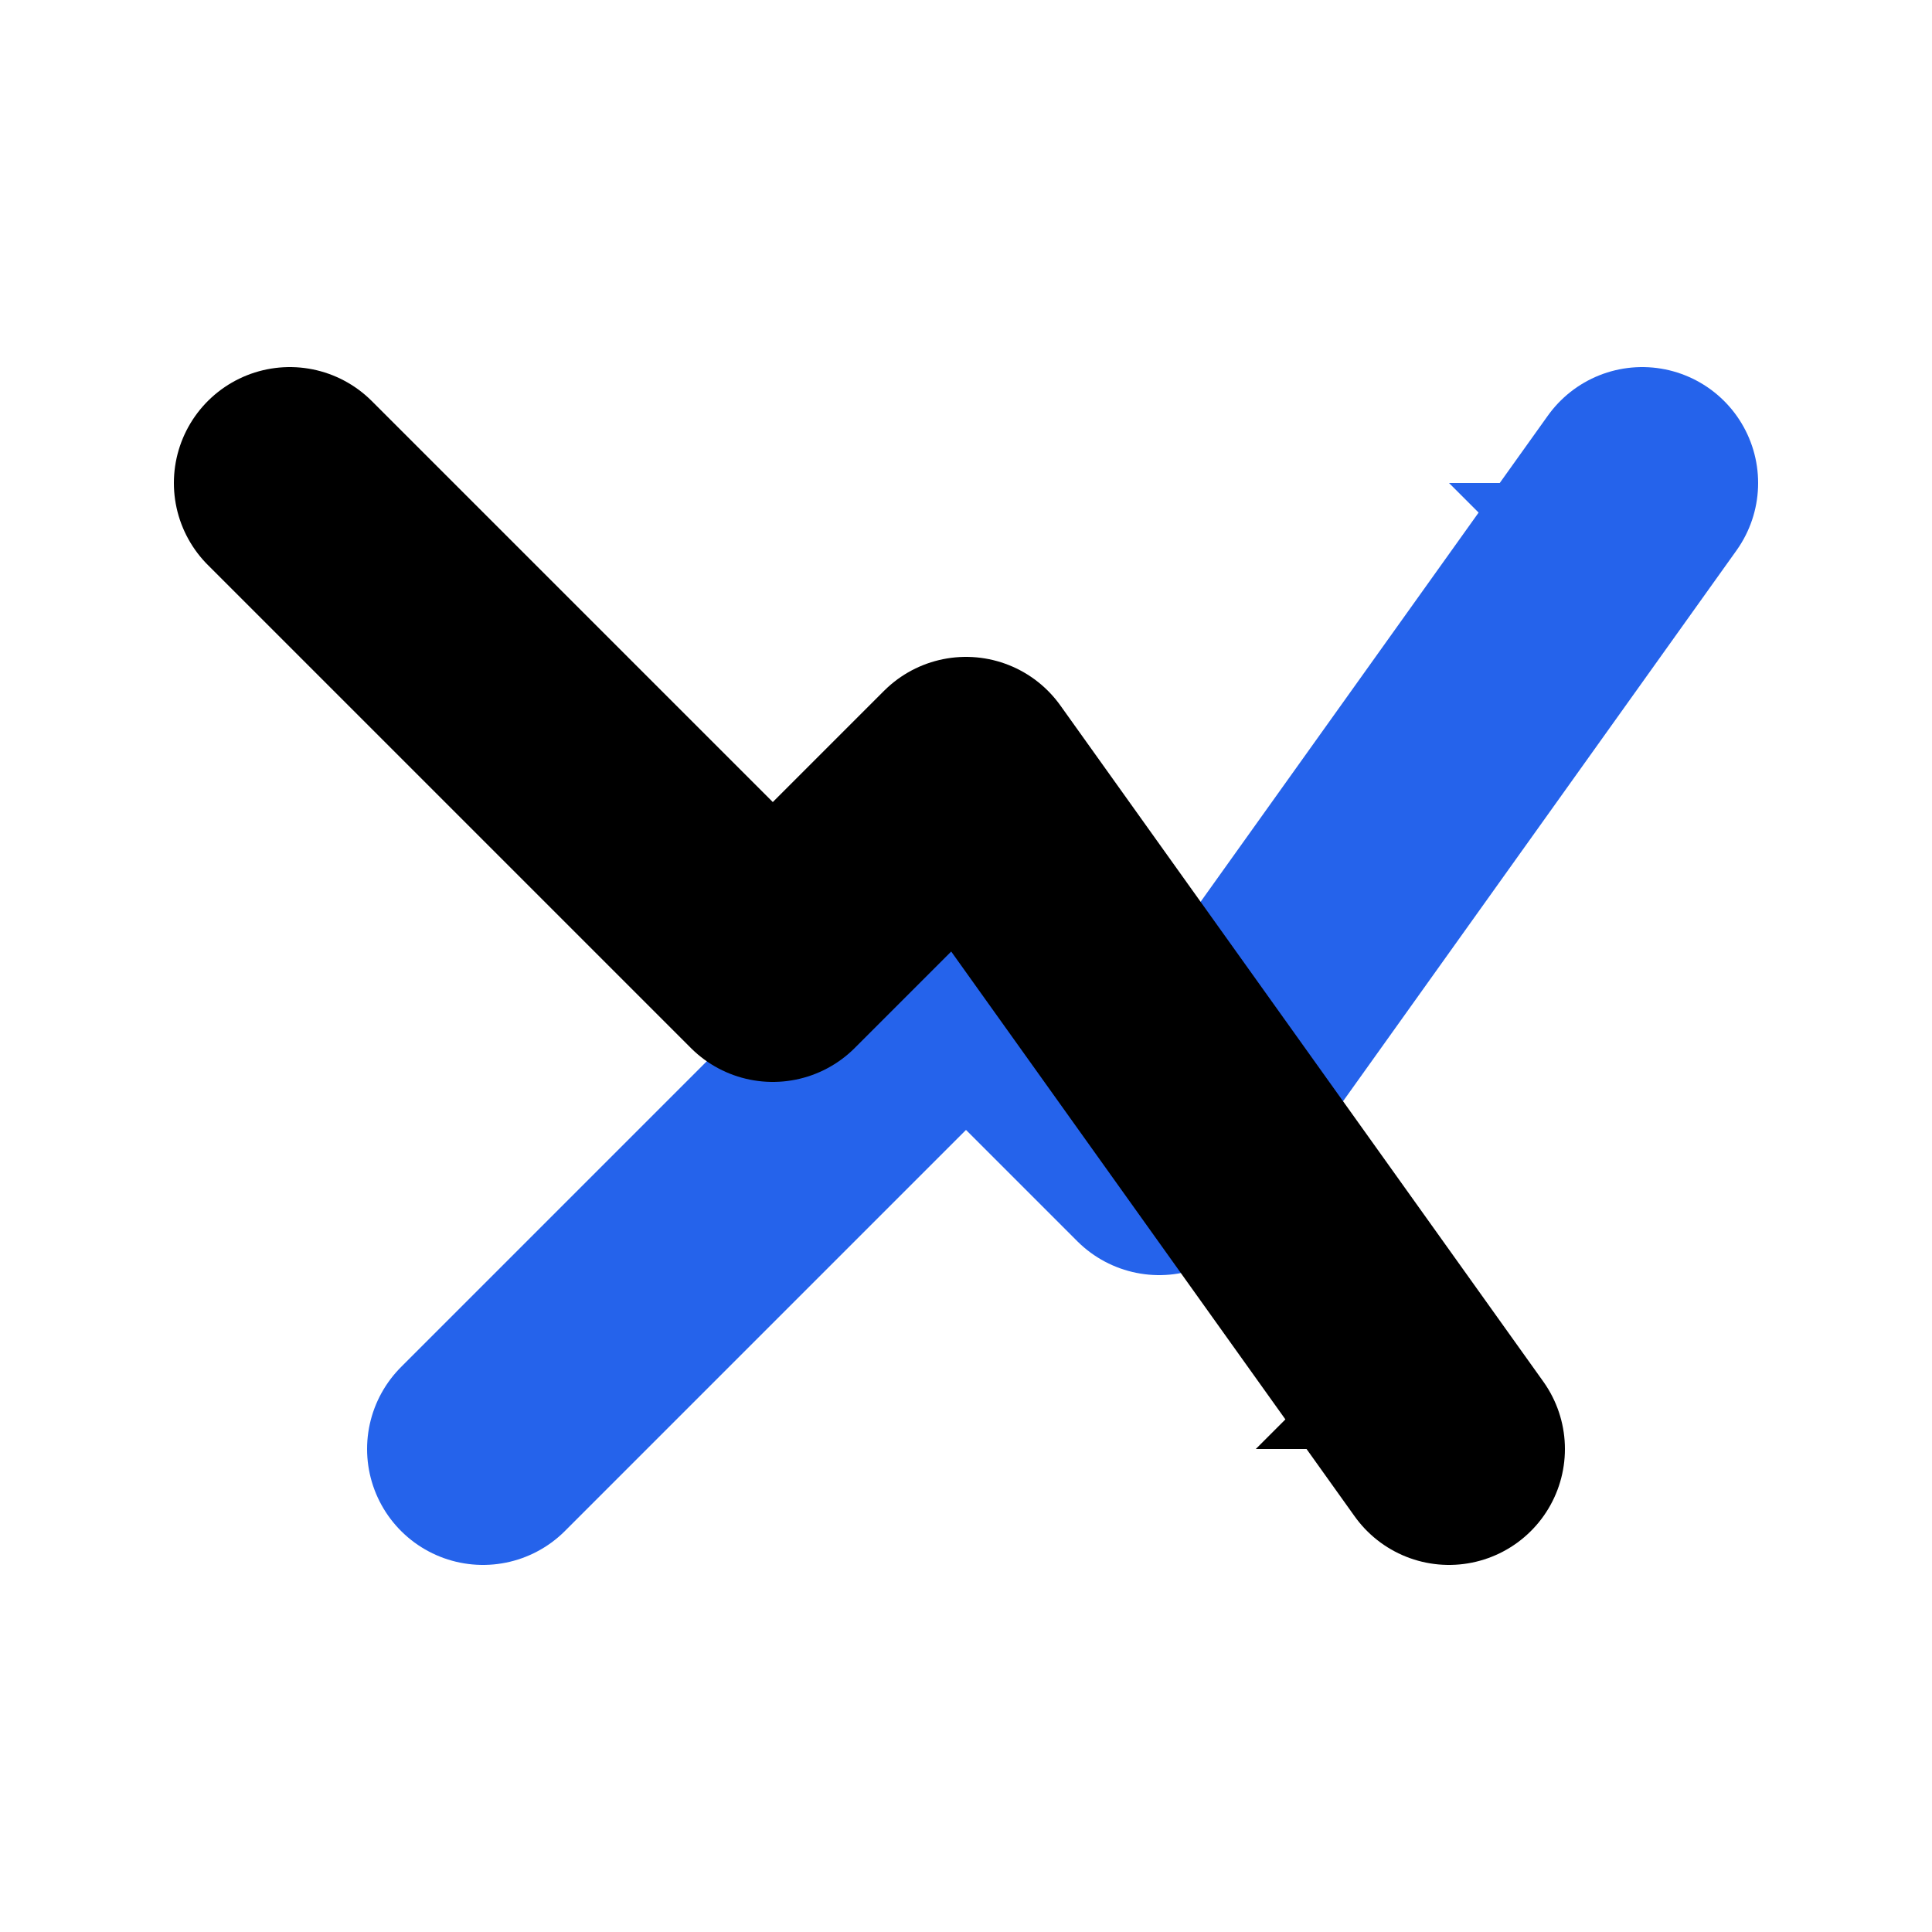
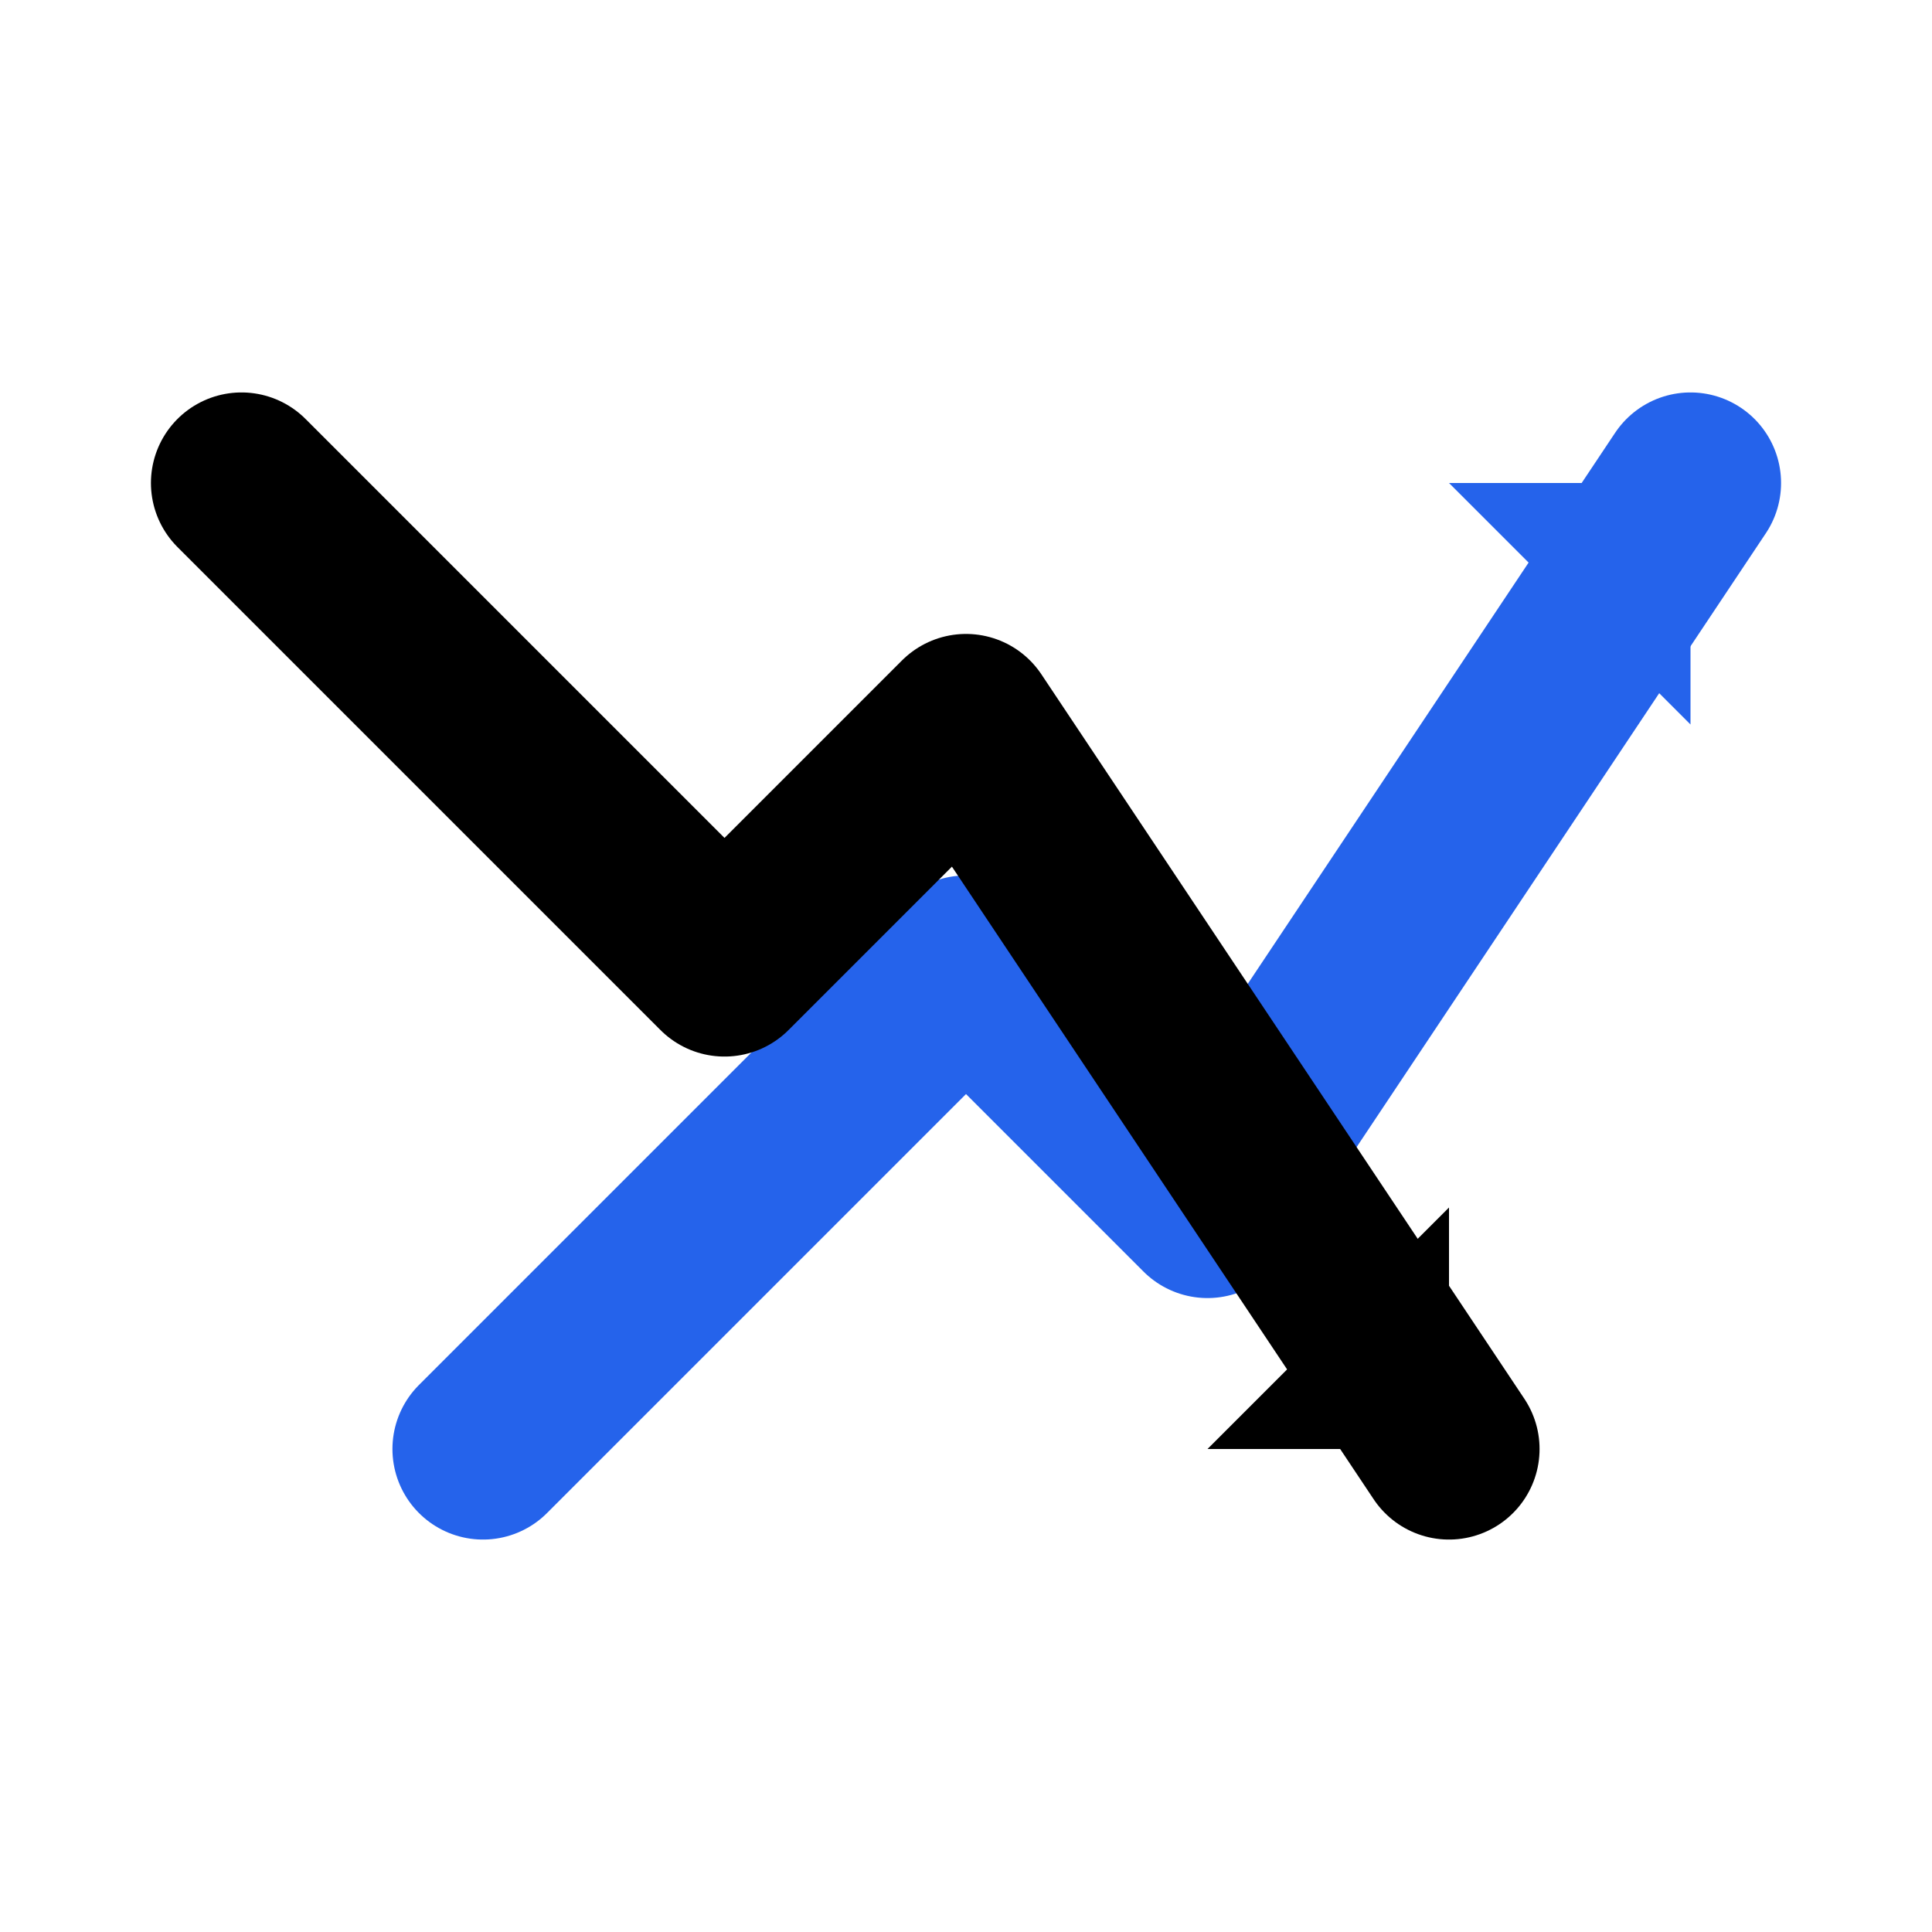
- <svg xmlns="http://www.w3.org/2000/svg" width="100" height="100" viewBox="0 0 100 100" fill="none">
-   <path d="M25 75 L50 50 L60 60 L85 25" stroke="#2563eb" stroke-width="12" stroke-linecap="round" stroke-linejoin="round" fill="none" />
-   <path d="M75 25 L85 25 L85 35 Z" fill="#2563eb" />
-   <path d="M15 25 L40 50 L50 40 L75 75" stroke="#000000" stroke-width="12" stroke-linecap="round" stroke-linejoin="round" fill="none" />
-   <path d="M65 75 L75 75 L75 65 Z" fill="#000000" />
+ <svg xmlns="http://www.w3.org/2000/svg" viewBox="0 0 512 512">
+   <path d="M128 384 L256 256 L320 320 L448 128" stroke="#2563eb" stroke-width="48" stroke-linecap="round" stroke-linejoin="round" fill="none" />
+   <path d="M384 128 L448 128 L448 192 Z" fill="#2563eb" />
+   <path d="M64 128 L192 256 L256 192 L384 384" stroke="#000000" stroke-width="48" stroke-linecap="round" stroke-linejoin="round" fill="none" />
+   <path d="M320 384 L384 384 L384 320 Z" fill="#000000" />
</svg>
